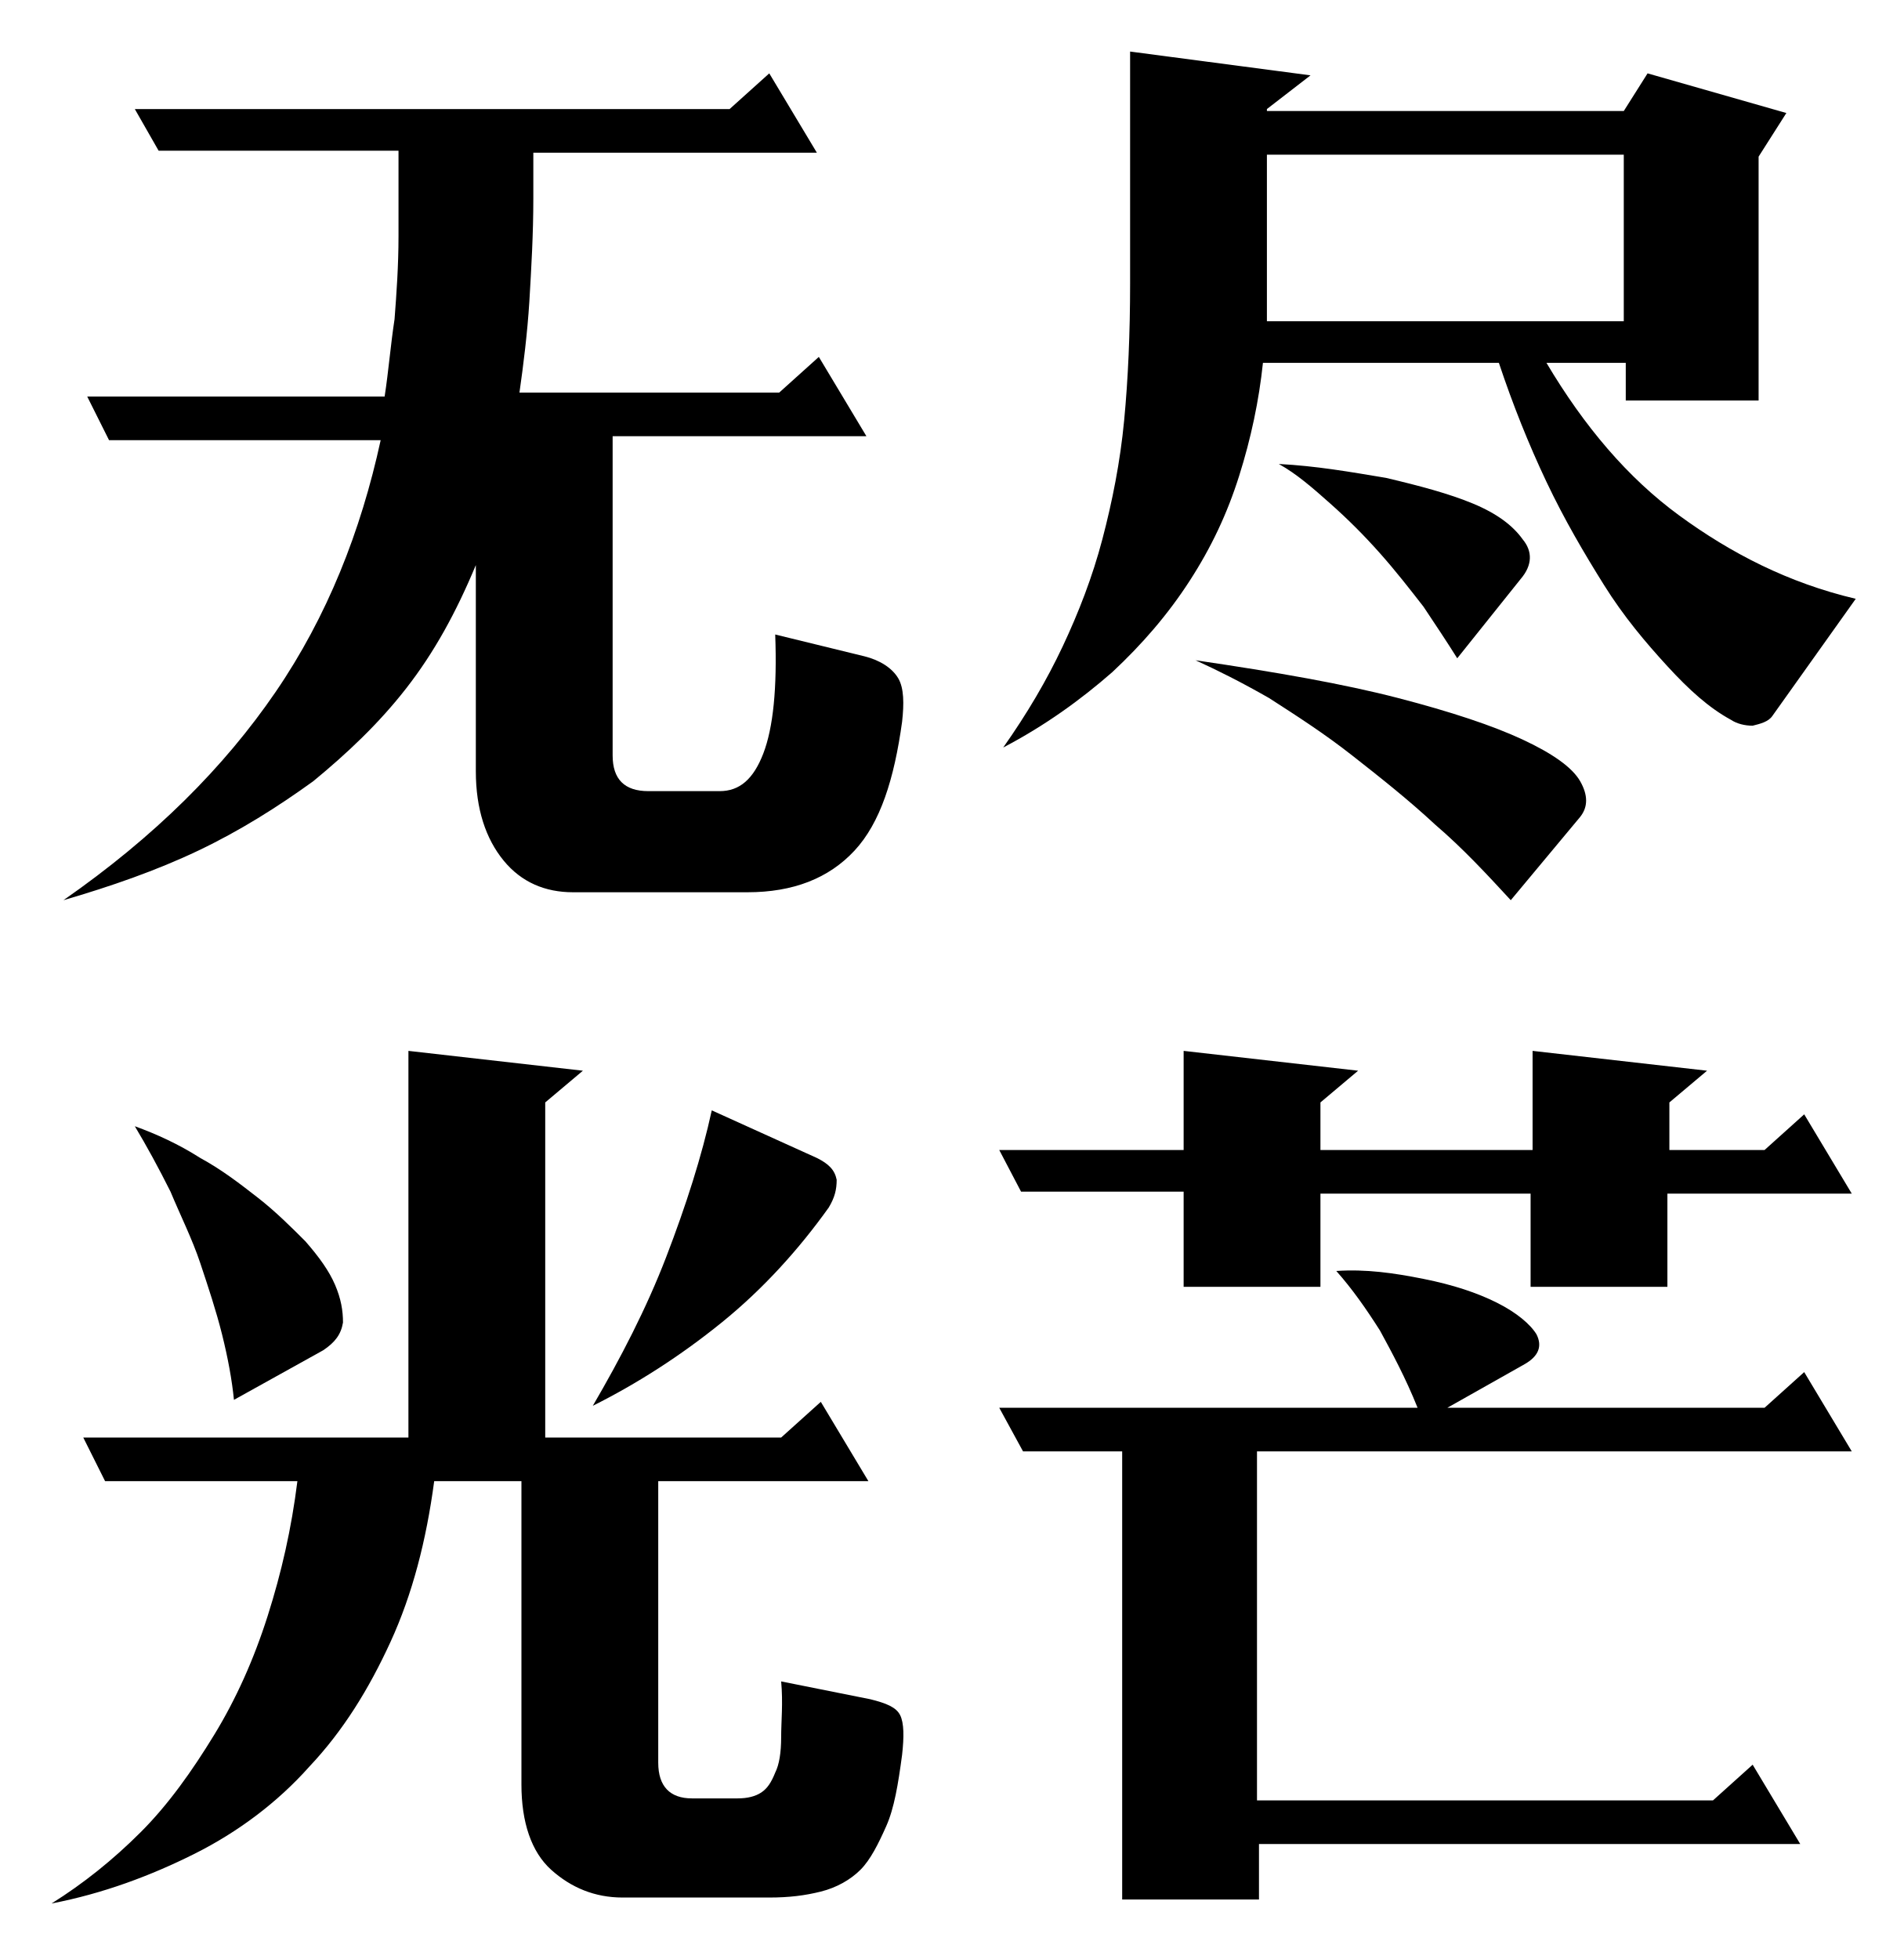
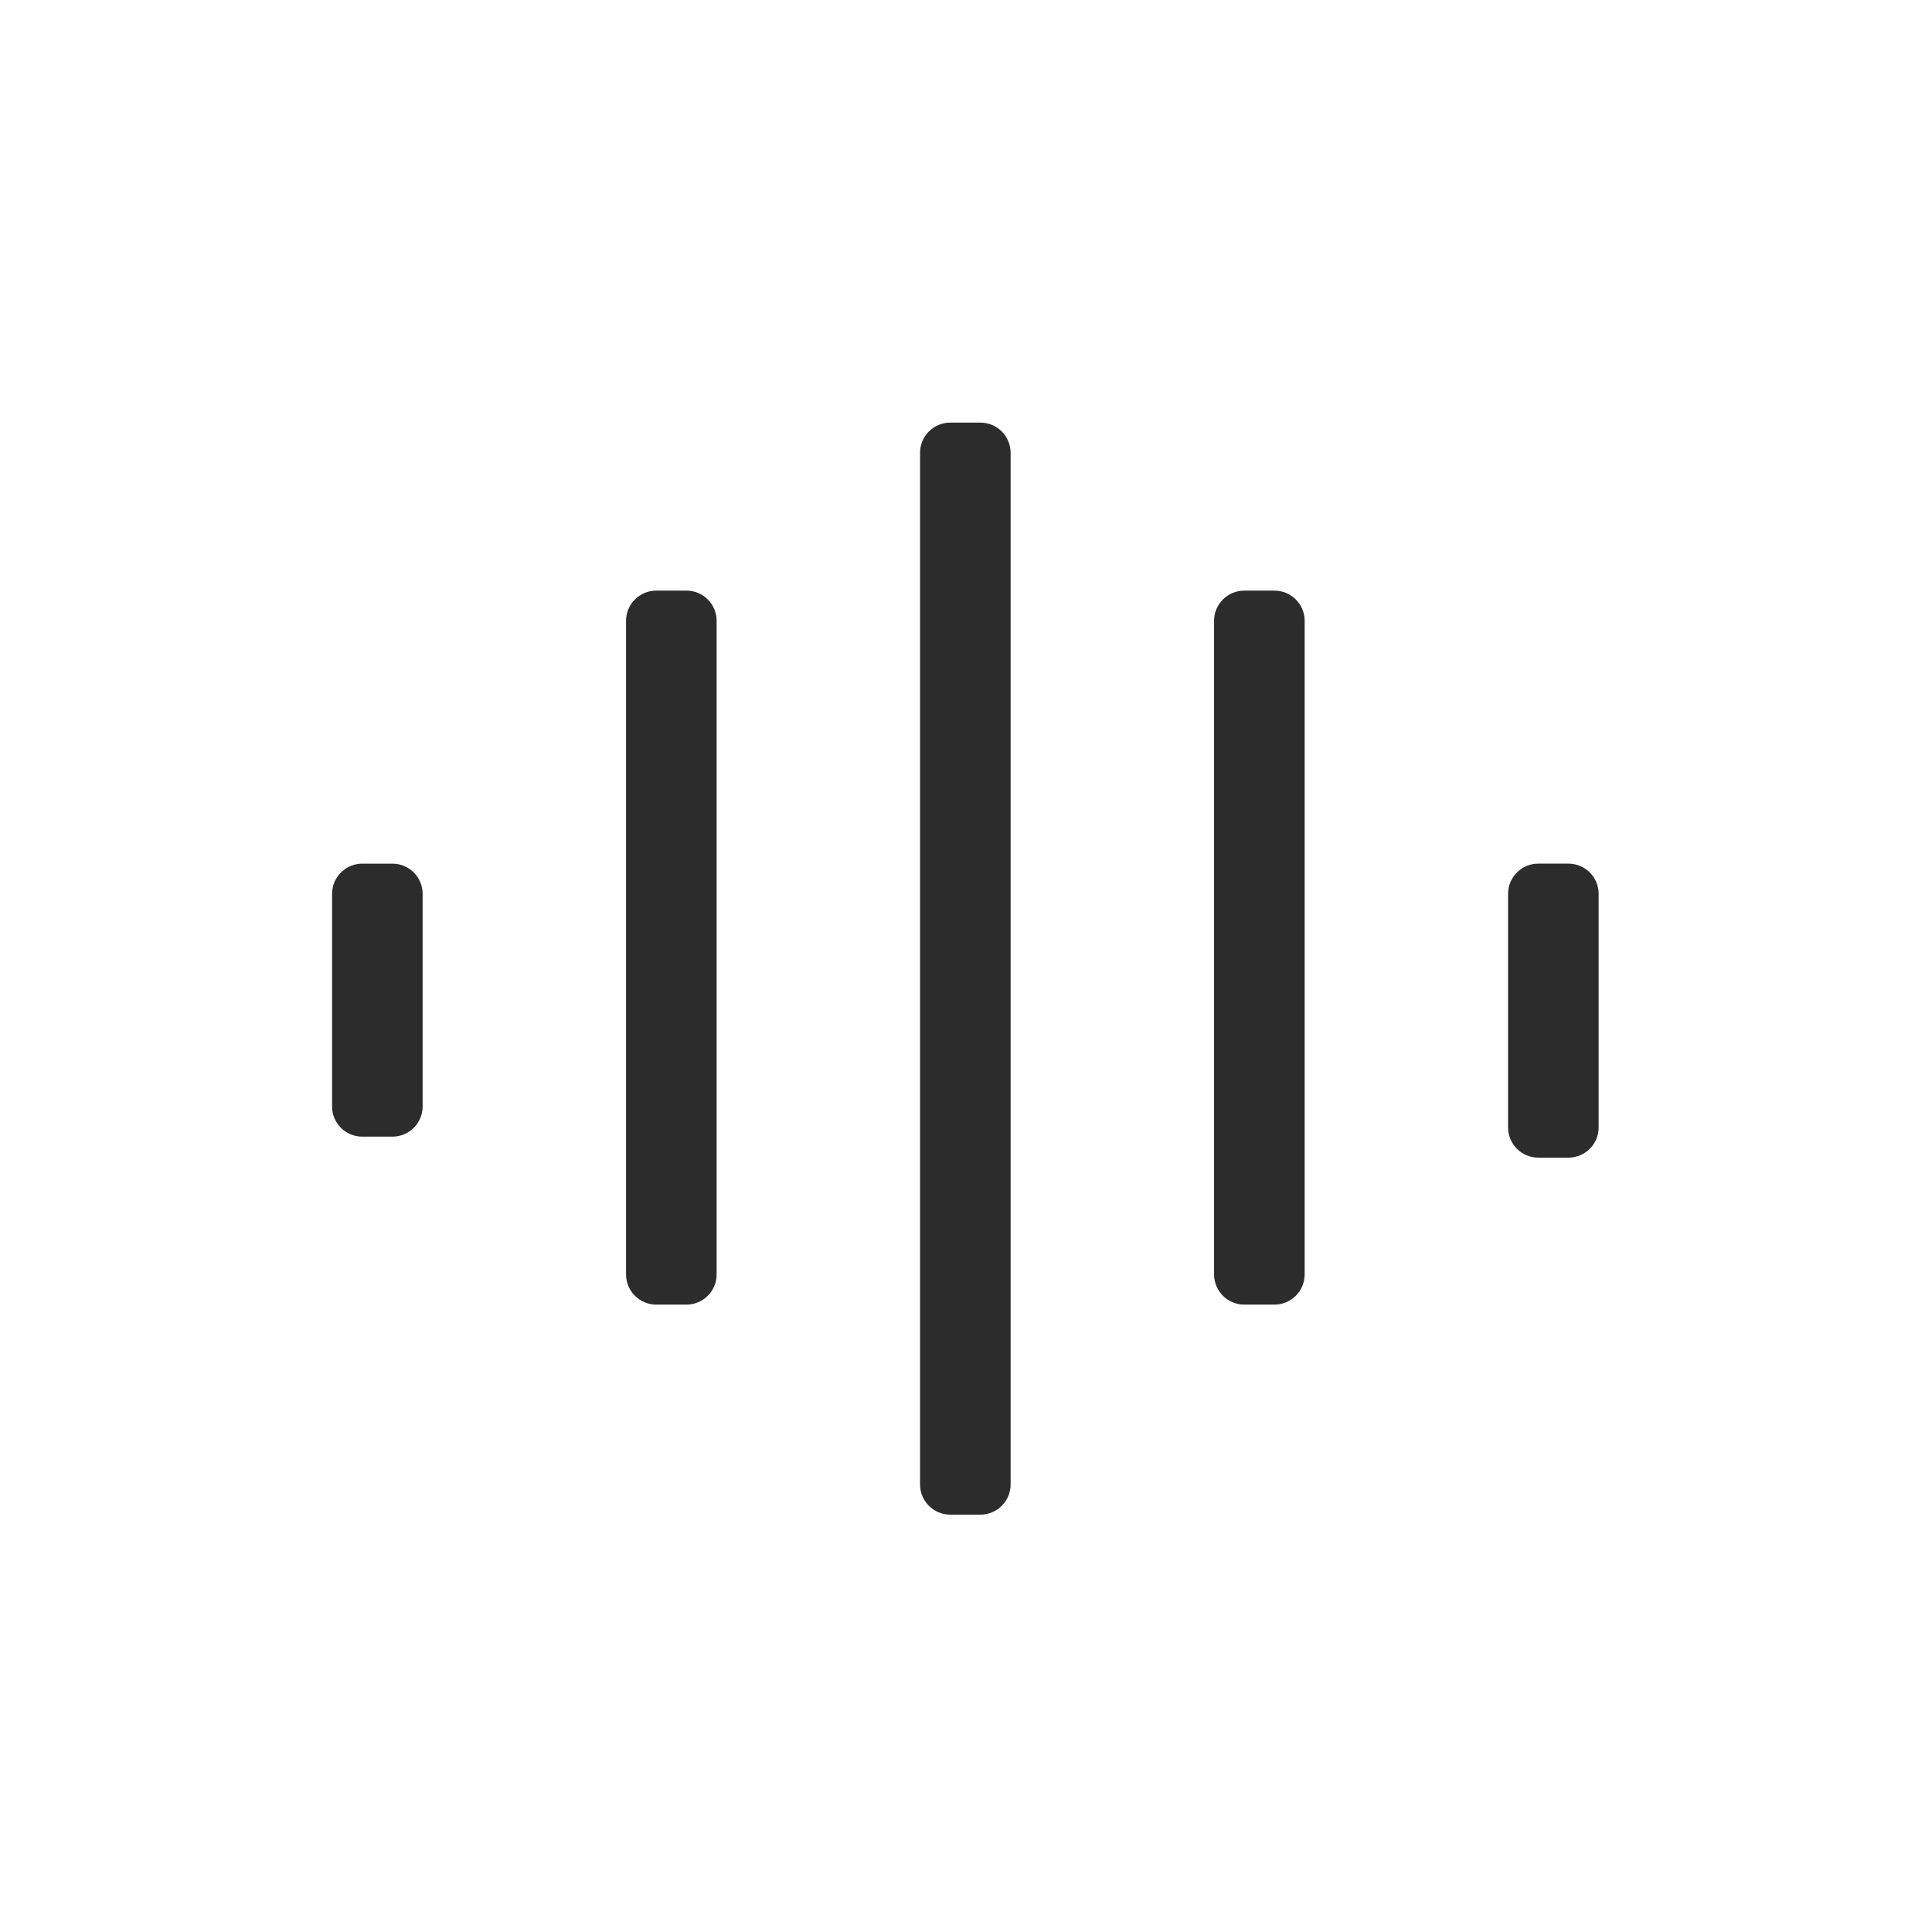
- <svg xmlns="http://www.w3.org/2000/svg" version="1.1" id="图层_1" x="0px" y="0px" viewBox="0 0 96 98.8" style="enable-background:new 0 0 96 98.8;" xml:space="preserve">
-   <g>
-     <path d="M26.9,7.6v2.4c0,1.8-0.1,3.5-0.2,5.2c-0.1,1.6-0.3,3.2-0.5,4.6h13.1l2-1.8l2.4,4H30.9v16.1c0,1.2,0.6,1.8,1.8,1.8h3.6   c1,0,1.7-0.6,2.2-1.9c0.5-1.3,0.7-3.3,0.6-6l4.5,1.1c0.8,0.2,1.4,0.6,1.7,1.1c0.3,0.5,0.3,1.3,0.2,2.2c-0.4,2.9-1.1,5.1-2.4,6.5   S40,45,37.7,45h-8.8c-1.4,0-2.6-0.5-3.5-1.6c-0.9-1.1-1.4-2.6-1.4-4.5V28.5c-1,2.4-2.1,4.4-3.5,6.2c-1.4,1.8-3,3.3-4.7,4.7   c-1.8,1.3-3.7,2.5-5.8,3.5c-2.1,1-4.4,1.8-6.8,2.5c4.6-3.2,8.1-6.7,10.7-10.5c2.6-3.8,4.3-8.1,5.3-12.7H5.5l-1.1-2.2h15   c0.2-1.3,0.3-2.6,0.5-3.9c0.1-1.3,0.2-2.7,0.2-4.2V7.6H8L6.8,5.5h30l2-1.8l2.4,4H26.9z" />
-     <path d="M88.8,20.2h-6.8v-1.9h-4c1.9,3.2,4.1,5.8,6.7,7.7c2.6,1.9,5.5,3.4,8.9,4.2l-4.2,5.9c-0.2,0.3-0.6,0.4-1,0.5   c-0.4,0-0.8-0.1-1.1-0.3c-1.1-0.6-2.1-1.5-3.2-2.7c-1.1-1.2-2.2-2.5-3.2-4.1c-1-1.6-2-3.3-2.9-5.2c-0.9-1.9-1.7-3.9-2.4-6H63.7   c-0.2,1.9-0.6,3.8-1.2,5.7c-0.6,1.9-1.4,3.6-2.5,5.3c-1.1,1.7-2.4,3.2-3.9,4.6c-1.6,1.4-3.4,2.7-5.5,3.8c1.2-1.7,2.2-3.4,3-5.1   c0.8-1.7,1.5-3.5,2-5.4c0.5-1.9,0.9-3.9,1.1-6c0.2-2.1,0.3-4.4,0.3-6.9V2.6l9.1,1.2l-2.2,1.7v0.1h18l1.2-1.9l7,2l-1.4,2.2V20.2z    M76.2,45.4c-1.2-1.3-2.4-2.6-3.8-3.8c-1.4-1.3-2.8-2.4-4.2-3.5c-1.4-1.1-2.8-2-4.2-2.9c-1.4-0.8-2.6-1.4-3.7-1.9   c4.1,0.6,7.5,1.2,10.2,1.9c2.7,0.7,4.8,1.4,6.3,2.1c1.5,0.7,2.5,1.4,2.9,2.1c0.4,0.7,0.4,1.3,0,1.8L76.2,45.4z M63.9,15.1   c0,0.2,0,0.4,0,0.6c0,0.2,0,0.4,0,0.5h18V7.8h-18V15.1z M73.5,33.2c-0.5-0.8-1.1-1.7-1.7-2.6c-0.7-0.9-1.4-1.8-2.2-2.7   c-0.8-0.9-1.6-1.7-2.5-2.5c-0.9-0.8-1.7-1.5-2.6-2c1.9,0.1,3.6,0.4,5.4,0.7c1.7,0.4,3.2,0.8,4.4,1.3c1.2,0.5,2,1.1,2.5,1.8   c0.5,0.6,0.5,1.3-0.1,2L73.5,33.2z" />
-   </g>
-   <g>
-     <path d="M33.2,74.7v14.2c0,1.2,0.6,1.8,1.7,1.8h2.3c0.5,0,0.9-0.1,1.2-0.3s0.5-0.5,0.7-1c0.2-0.4,0.3-1,0.3-1.8   c0-0.8,0.1-1.7,0-2.8l4.5,0.9c0.8,0.2,1.3,0.4,1.5,0.8s0.2,1.1,0.1,2c-0.2,1.5-0.4,2.7-0.8,3.6c-0.4,0.9-0.8,1.7-1.3,2.2   c-0.5,0.5-1.2,0.9-2,1.1c-0.8,0.2-1.6,0.3-2.6,0.3h-7.4c-1.4,0-2.6-0.5-3.6-1.4c-1-0.9-1.5-2.4-1.5-4.3V74.7h-4.4   c-0.4,3-1.1,5.7-2.2,8.1c-1.1,2.4-2.4,4.5-4.1,6.3c-1.6,1.8-3.6,3.3-5.8,4.4s-4.6,2-7.2,2.5c1.6-1,3.1-2.2,4.5-3.6   c1.4-1.4,2.6-3.1,3.7-4.9c1.1-1.8,2-3.8,2.7-6c0.7-2.2,1.2-4.4,1.5-6.8H5.3l-1.1-2.2h16.4V53l8.8,1l-1.9,1.6v16.9h11.9l2-1.8l2.4,4   H33.2z M11.8,70.6c-0.1-1-0.3-2.1-0.6-3.3c-0.3-1.2-0.7-2.4-1.1-3.6c-0.4-1.2-1-2.4-1.5-3.6c-0.6-1.2-1.2-2.3-1.8-3.3   c1.1,0.4,2.2,0.9,3.3,1.6c1.1,0.6,2,1.3,2.9,2c0.9,0.7,1.7,1.5,2.4,2.2c0.7,0.8,1.2,1.5,1.5,2.2c0.3,0.7,0.4,1.3,0.4,1.9   c-0.1,0.6-0.4,1-1,1.4L11.8,70.6z M41.8,60.9c-1.5,2.1-3.3,4.1-5.4,5.8c-2.1,1.7-4.3,3.1-6.5,4.2c1.4-2.4,2.7-4.9,3.7-7.5   c1-2.6,1.8-5.1,2.3-7.4l5.3,2.4c0.6,0.3,0.9,0.6,1,1.1C42.2,60,42.1,60.4,41.8,60.9z" />
-     <path d="M59.7,64.8v-4.7h-8.2L50.4,58h9.3v-5l8.8,1l-1.9,1.6V58h10.7v-5l8.8,1l-1.9,1.6V58H89l2-1.8l2.4,4h-9.3v4.7h-6.9v-4.7H66.6   v4.7H59.7z M73,71H89l2-1.8l2.4,4h-30v17.6h23l2-1.8l2.4,4H63.5v2.8h-6.9V73.2h-5L50.4,71h21.1c-0.6-1.5-1.3-2.8-1.9-3.9   c-0.7-1.1-1.4-2.1-2.2-3c1.5-0.1,2.9,0.1,4.4,0.4c1.5,0.3,2.7,0.7,3.7,1.2c1,0.5,1.7,1.1,2,1.6c0.3,0.6,0.1,1.1-0.6,1.5L73,71z" />
-   </g>
-   <g>
- </g>
-   <g>
- </g>
-   <g>
- </g>
-   <g>
- </g>
-   <g>
- </g>
+ <svg xmlns="http://www.w3.org/2000/svg" t="1571135845174" class="icon" viewBox="0 0 1024 1024" version="1.1" p-id="2633" width="200" height="200">
+   <defs>
+     <style type="text/css" />
+   </defs>
+   <path d="M487.648 240a16 16 0 0 1 16-16h16a16 16 0 0 1 16 16v546.784a16 16 0 0 1-16 16h-16a16 16 0 0 1-16-16V240z m155.84 89.04a16 16 0 0 1 16-16h16a16 16 0 0 1 16 16v346.432a16 16 0 0 1-16 16h-16a16 16 0 0 1-16-16V329.04z m155.824 144.704a16 16 0 0 1 16-16h16a16 16 0 0 1 16 16v123.824a16 16 0 0 1-16 16h-16a16 16 0 0 1-16-16v-123.84z m-467.488-144.704a16 16 0 0 1 16-16h16a16 16 0 0 1 16 16v346.432a16 16 0 0 1-16 16h-16a16 16 0 0 1-16-16V329.04zM176 473.76a16 16 0 0 1 16-16h16a16 16 0 0 1 16 16v112.688a16 16 0 0 1-16 16h-16a16 16 0 0 1-16-16V473.76z" p-id="2634" fill="#2c2c2c" />
</svg>
